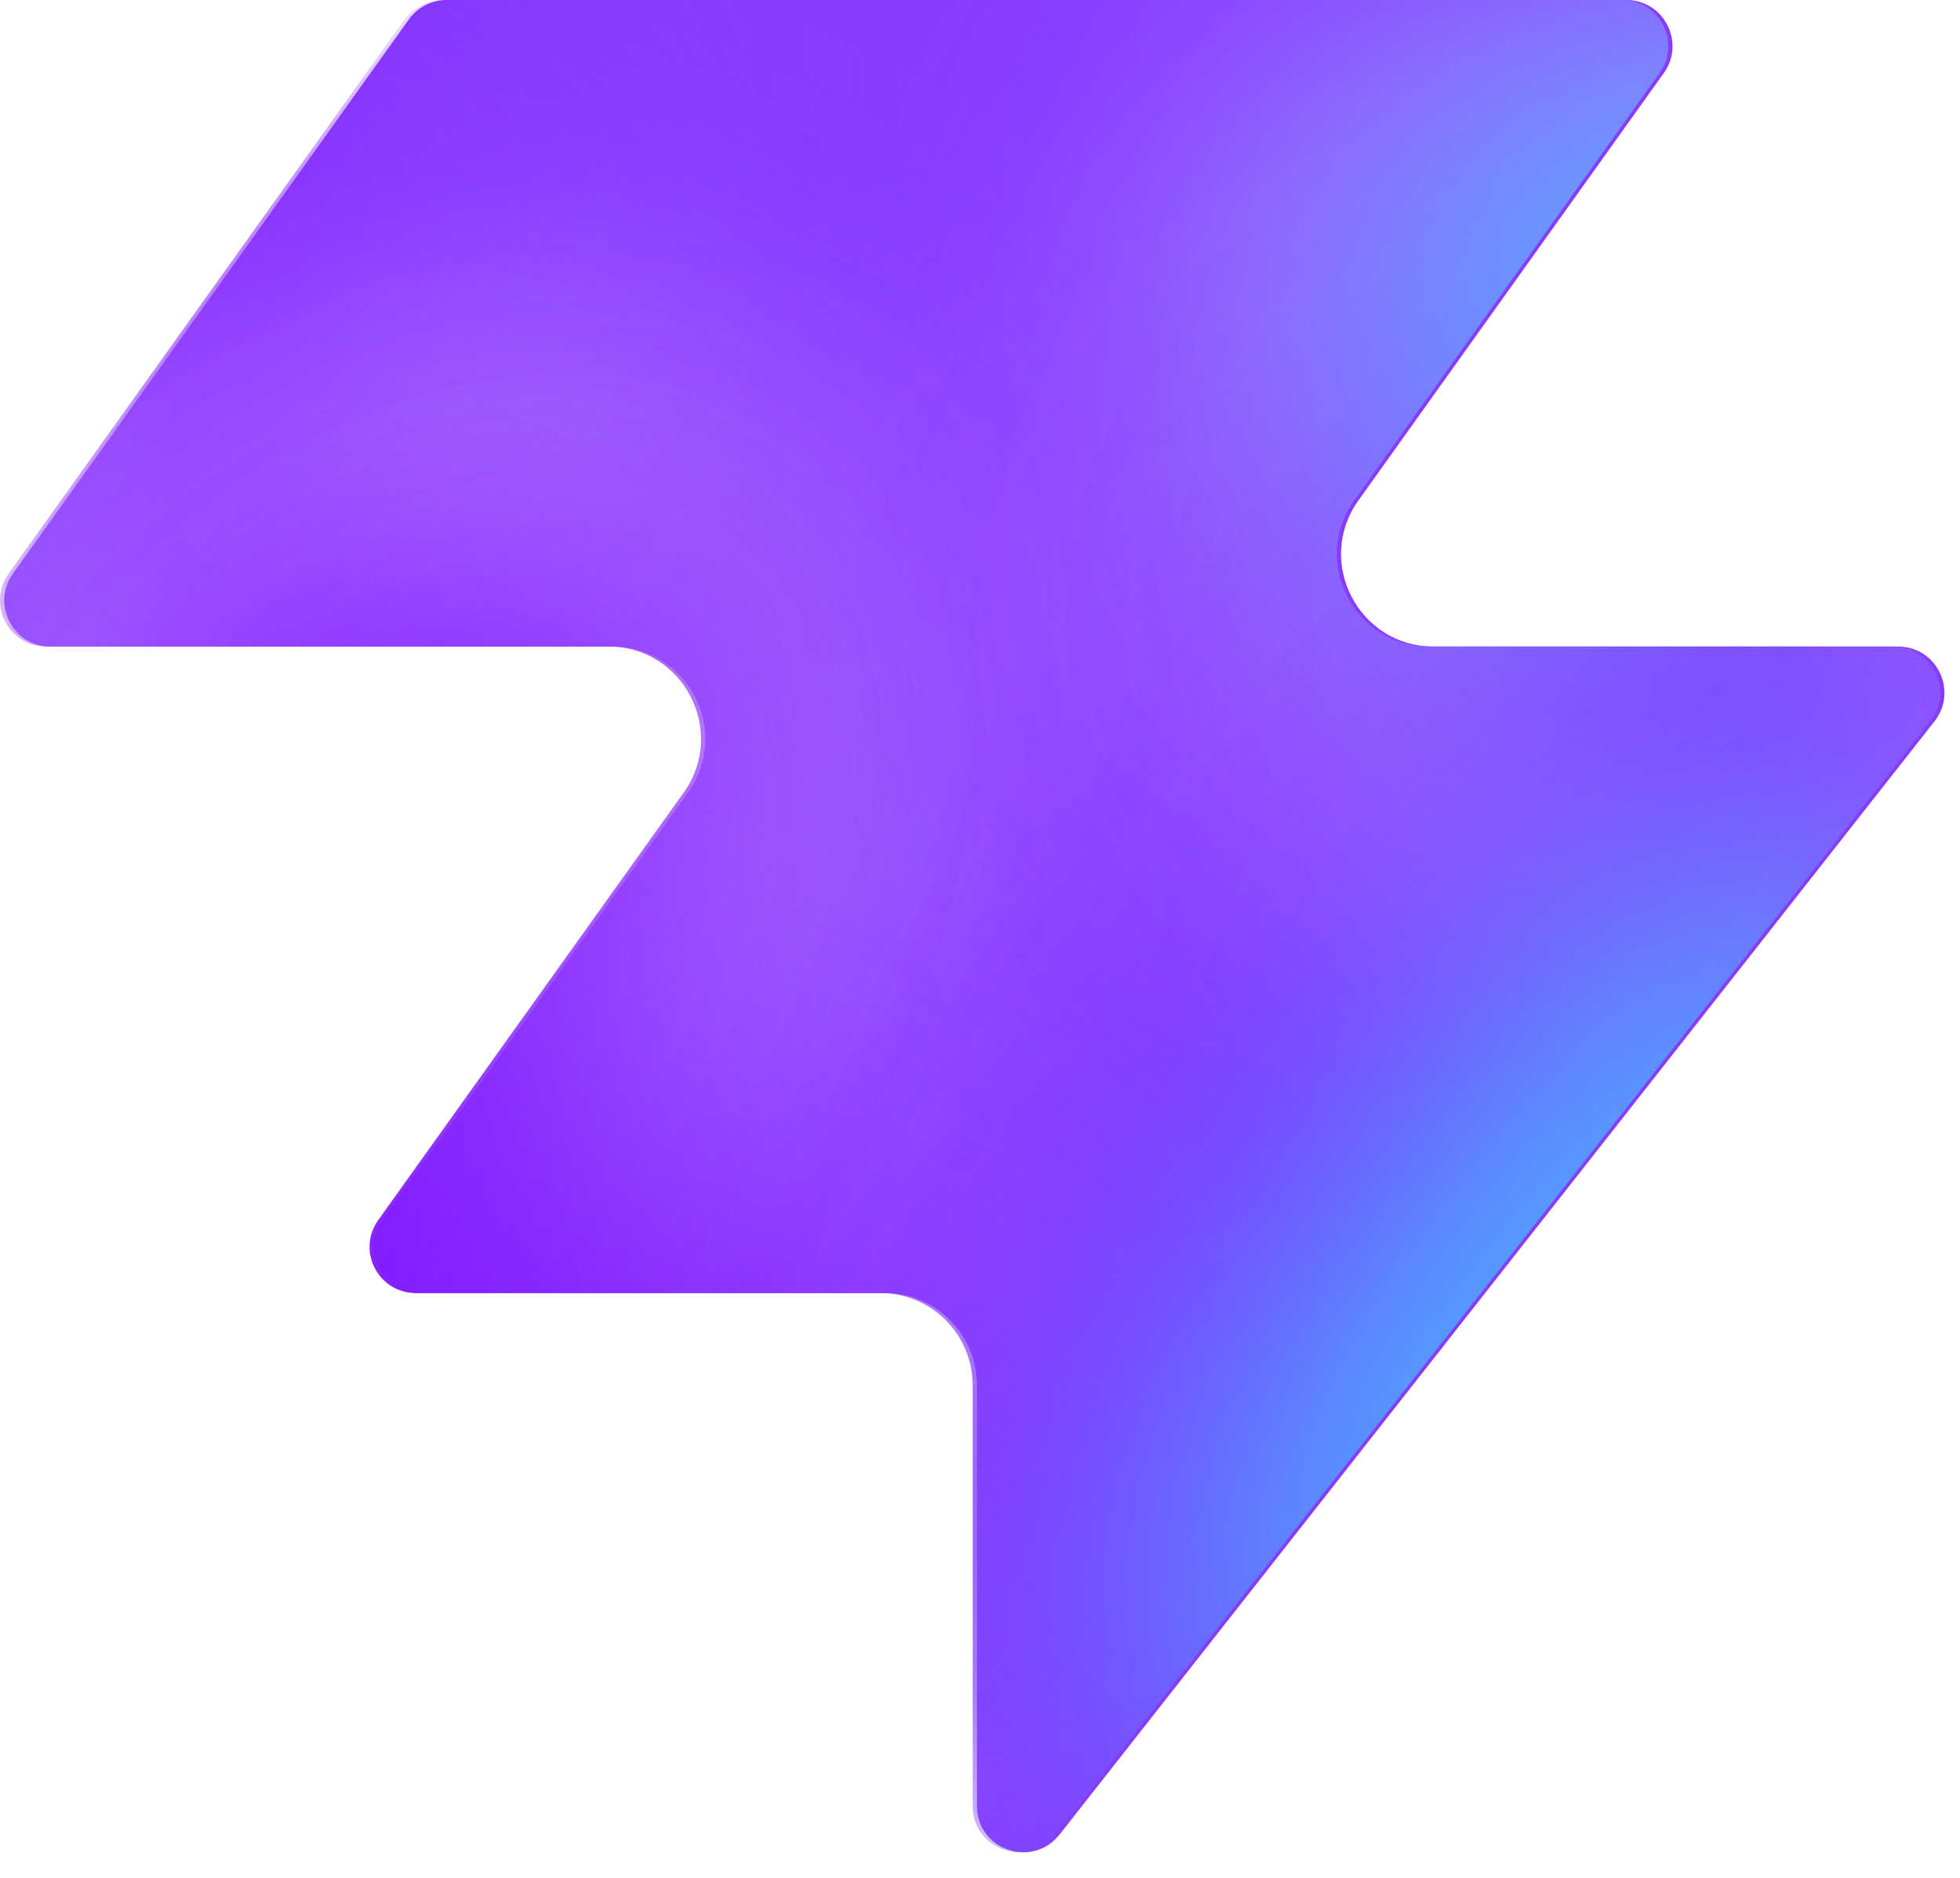
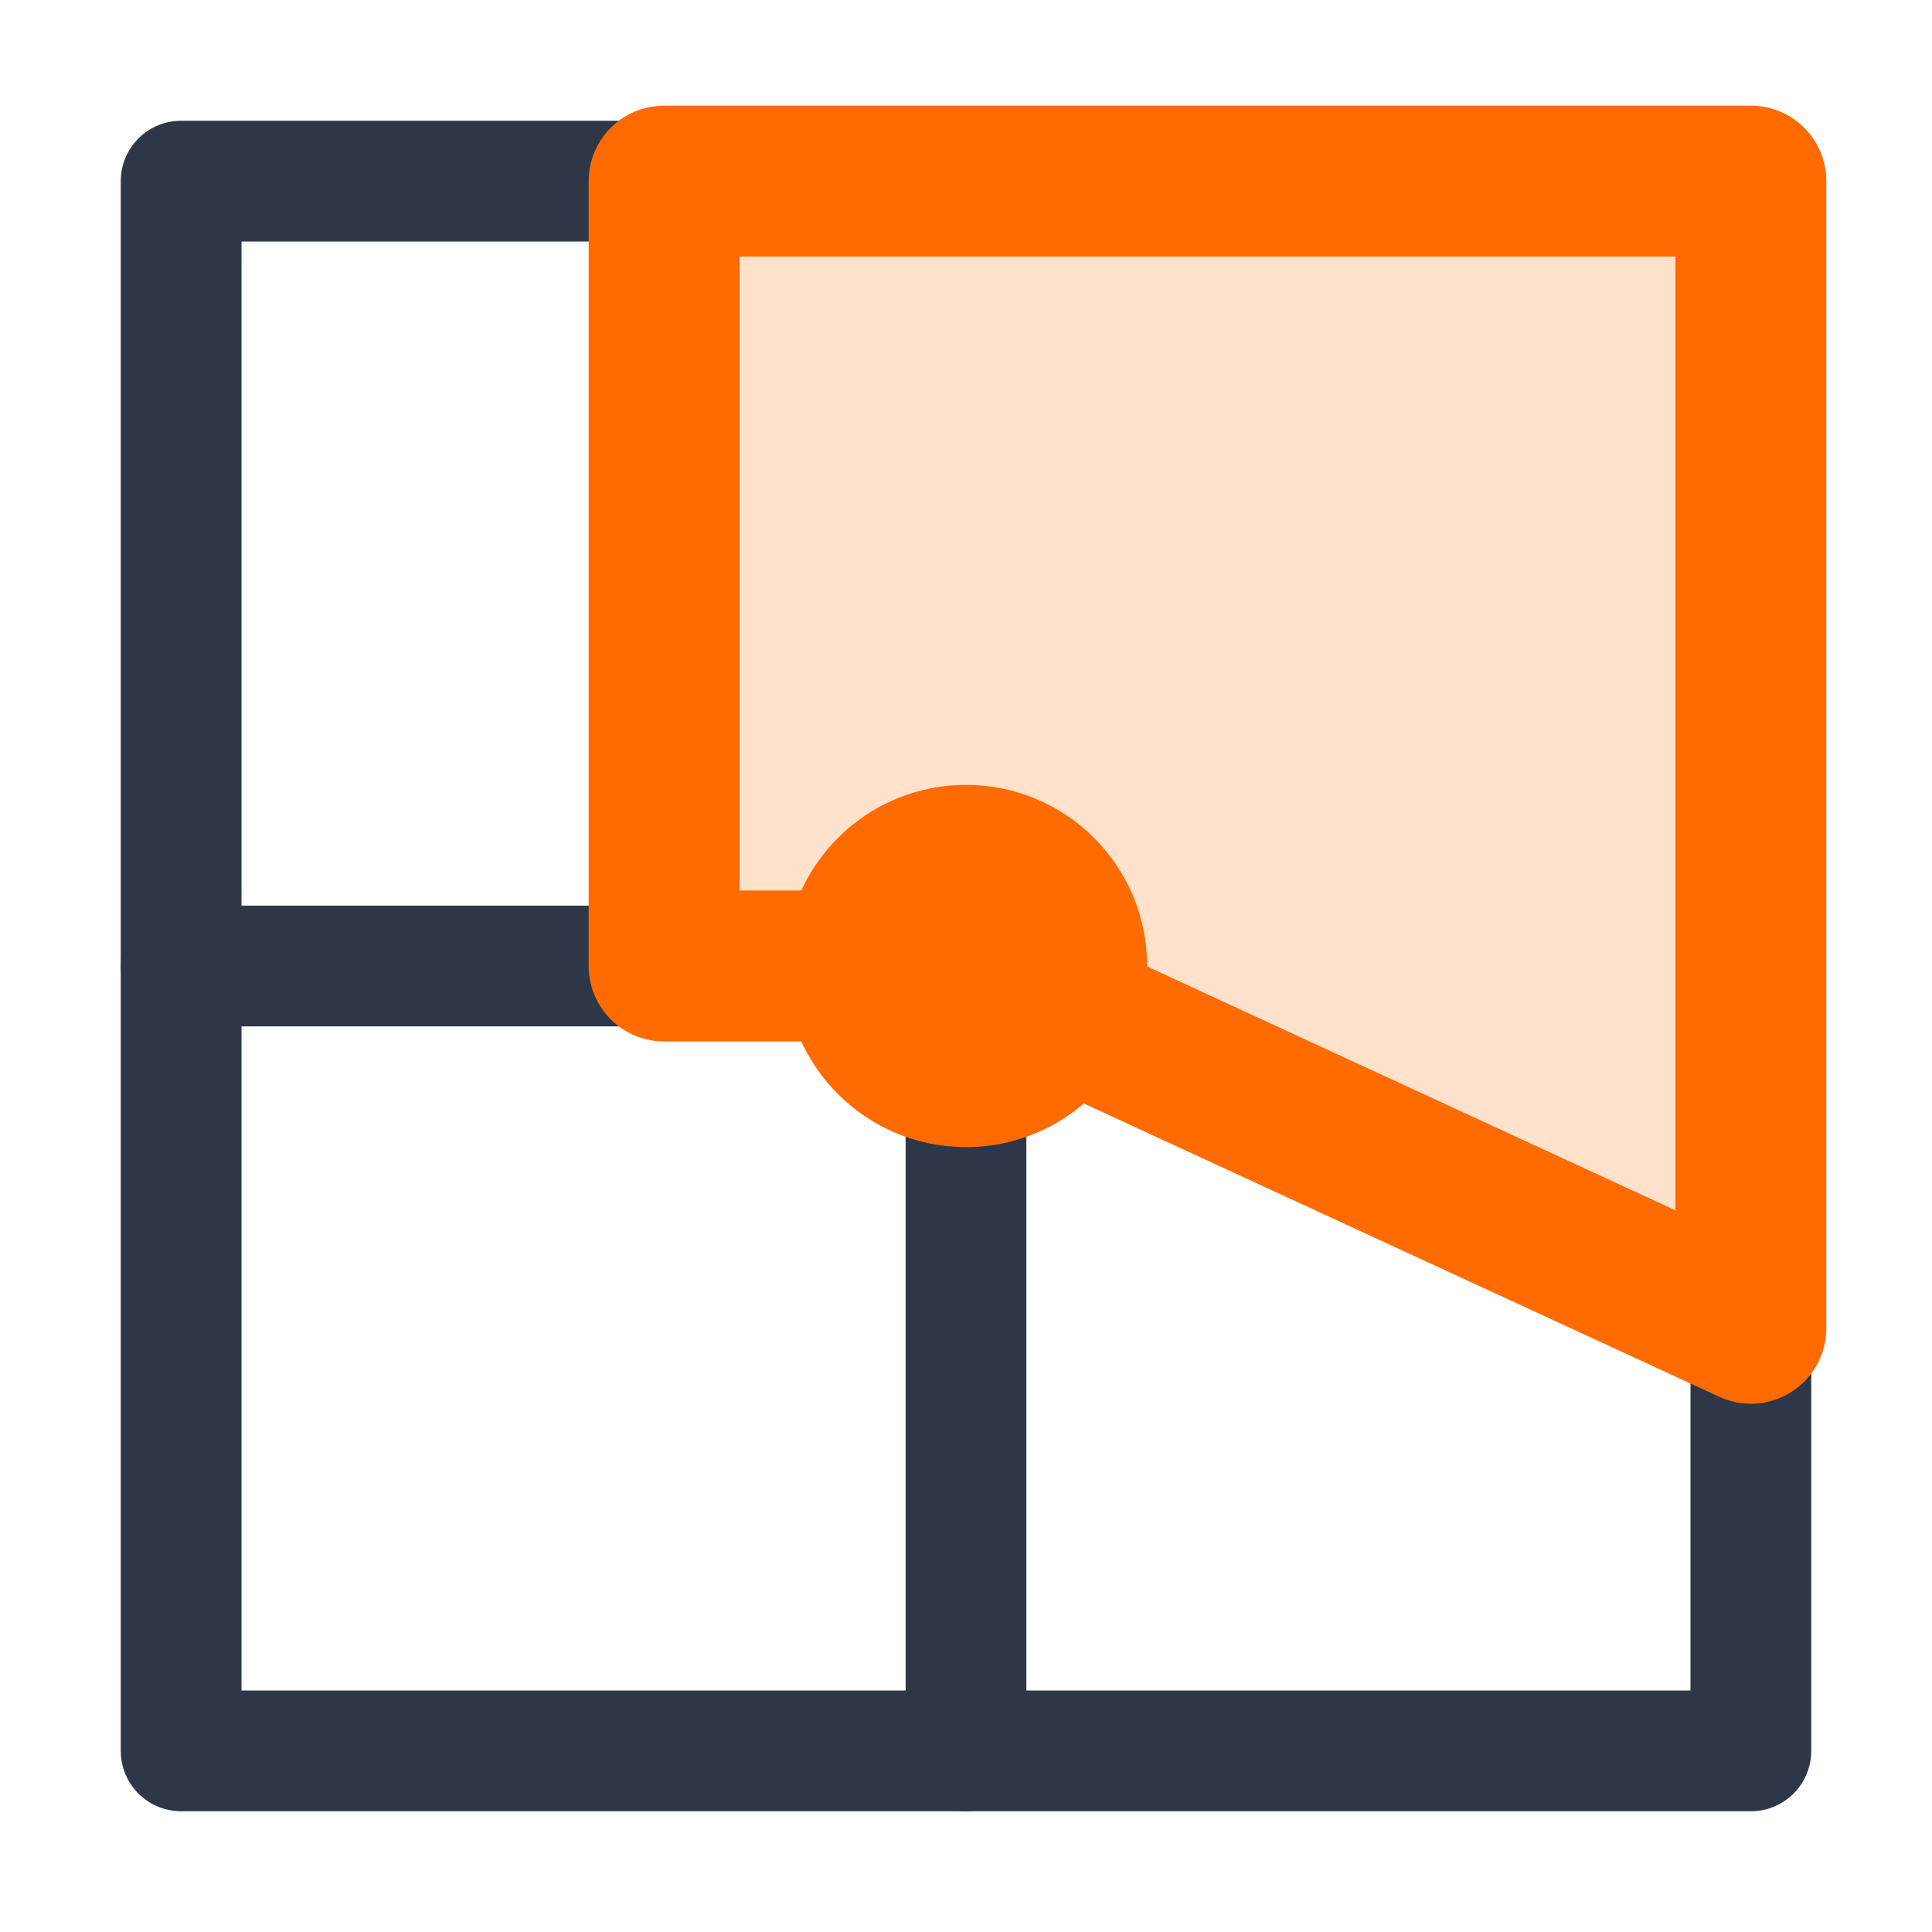
- <svg xmlns="http://www.w3.org/2000/svg" width="48" height="46" fill="none" viewBox="0 0 48 46">
-   <path fill="#863bff" d="M25.946 44.938c-.664.845-2.021.375-2.021-.698V33.937a2.26 2.26 0 0 0-2.262-2.262H10.287c-.92 0-1.456-1.04-.92-1.788l7.48-10.471c1.07-1.497 0-3.578-1.842-3.578H1.237c-.92 0-1.456-1.04-.92-1.788L10.013.474c.214-.297.556-.474.92-.474h28.894c.92 0 1.456 1.04.92 1.788l-7.48 10.471c-1.07 1.498 0 3.579 1.842 3.579h11.377c.943 0 1.473 1.088.89 1.83L25.947 44.94z" style="fill:#863bff;fill:color(display-p3 .525 .23 1);fill-opacity:1" />
-   <mask id="a" width="48" height="46" x="0" y="0" maskUnits="userSpaceOnUse" style="mask-type:alpha">
-     <path fill="#000" d="M25.842 44.938c-.664.844-2.021.375-2.021-.698V33.937a2.26 2.26 0 0 0-2.262-2.262H10.183c-.92 0-1.456-1.04-.92-1.788l7.48-10.471c1.07-1.498 0-3.579-1.842-3.579H1.133c-.92 0-1.456-1.04-.92-1.787L9.91.473c.214-.297.556-.474.92-.474h28.894c.92 0 1.456 1.04.92 1.788l-7.48 10.471c-1.07 1.498 0 3.578 1.842 3.578h11.377c.943 0 1.473 1.088.89 1.832L25.843 44.94z" style="fill:#000;fill-opacity:1" />
-   </mask>
-   <g mask="url(#a)">
-     <g filter="url(#b)">
-       <ellipse cx="5.508" cy="14.704" fill="#ede6ff" rx="5.508" ry="14.704" style="fill:#ede6ff;fill:color(display-p3 .927 .903 1);fill-opacity:1" transform="matrix(.00324 1 1 -.00324 -4.47 31.516)" />
-     </g>
-     <g filter="url(#c)">
-       <ellipse cx="10.399" cy="29.851" fill="#ede6ff" rx="10.399" ry="29.851" style="fill:#ede6ff;fill:color(display-p3 .927 .903 1);fill-opacity:1" transform="matrix(.00324 1 1 -.00324 -39.328 7.883)" />
-     </g>
-     <g filter="url(#d)">
-       <ellipse cx="5.508" cy="30.487" fill="#7e14ff" rx="5.508" ry="30.487" style="fill:#7e14ff;fill:color(display-p3 .492 .077 1);fill-opacity:1" transform="rotate(89.814 -25.913 -14.639)scale(1 -1)" />
-     </g>
-     <g filter="url(#e)">
-       <ellipse cx="5.508" cy="30.599" fill="#7e14ff" rx="5.508" ry="30.599" style="fill:#7e14ff;fill:color(display-p3 .492 .077 1);fill-opacity:1" transform="rotate(89.814 -32.644 -3.334)scale(1 -1)" />
-     </g>
-     <g filter="url(#f)">
-       <ellipse cx="5.508" cy="30.599" fill="#7e14ff" rx="5.508" ry="30.599" style="fill:#7e14ff;fill:color(display-p3 .492 .077 1);fill-opacity:1" transform="matrix(.00324 1 1 -.00324 -34.34 30.47)" />
-     </g>
-     <g filter="url(#g)">
-       <ellipse cx="14.072" cy="22.078" fill="#ede6ff" rx="14.072" ry="22.078" style="fill:#ede6ff;fill:color(display-p3 .927 .903 1);fill-opacity:1" transform="rotate(93.35 24.506 48.493)scale(-1 1)" />
-     </g>
-     <g filter="url(#h)">
-       <ellipse cx="3.47" cy="21.501" fill="#7e14ff" rx="3.47" ry="21.501" style="fill:#7e14ff;fill:color(display-p3 .492 .077 1);fill-opacity:1" transform="rotate(89.009 28.708 47.59)scale(-1 1)" />
-     </g>
-     <g filter="url(#i)">
-       <ellipse cx="3.47" cy="21.501" fill="#7e14ff" rx="3.47" ry="21.501" style="fill:#7e14ff;fill:color(display-p3 .492 .077 1);fill-opacity:1" transform="rotate(89.009 28.708 47.59)scale(-1 1)" />
-     </g>
-     <g filter="url(#j)">
-       <ellipse cx=".387" cy="8.972" fill="#7e14ff" rx="4.407" ry="29.108" style="fill:#7e14ff;fill:color(display-p3 .492 .077 1);fill-opacity:1" transform="rotate(39.51 .387 8.972)" />
-     </g>
-     <g filter="url(#k)">
-       <ellipse cx="47.523" cy="-6.092" fill="#7e14ff" rx="4.407" ry="29.108" style="fill:#7e14ff;fill:color(display-p3 .492 .077 1);fill-opacity:1" transform="rotate(37.892 47.523 -6.092)" />
-     </g>
-     <g filter="url(#l)">
-       <ellipse cx="41.412" cy="6.333" fill="#47bfff" rx="5.971" ry="9.665" style="fill:#47bfff;fill:color(display-p3 .28 .748 1);fill-opacity:1" transform="rotate(37.892 41.412 6.333)" />
-     </g>
-     <g filter="url(#m)">
-       <ellipse cx="-1.879" cy="38.332" fill="#7e14ff" rx="4.407" ry="29.108" style="fill:#7e14ff;fill:color(display-p3 .492 .077 1);fill-opacity:1" transform="rotate(37.892 -1.88 38.332)" />
-     </g>
-     <g filter="url(#n)">
-       <ellipse cx="-1.879" cy="38.332" fill="#7e14ff" rx="4.407" ry="29.108" style="fill:#7e14ff;fill:color(display-p3 .492 .077 1);fill-opacity:1" transform="rotate(37.892 -1.88 38.332)" />
-     </g>
-     <g filter="url(#o)">
-       <ellipse cx="35.651" cy="29.907" fill="#7e14ff" rx="4.407" ry="29.108" style="fill:#7e14ff;fill:color(display-p3 .492 .077 1);fill-opacity:1" transform="rotate(37.892 35.651 29.907)" />
-     </g>
-     <g filter="url(#p)">
-       <ellipse cx="38.418" cy="32.4" fill="#47bfff" rx="5.971" ry="15.297" style="fill:#47bfff;fill:color(display-p3 .28 .748 1);fill-opacity:1" transform="rotate(37.892 38.418 32.4)" />
-     </g>
-   </g>
-   <defs>
-     <filter id="b" width="60.045" height="41.654" x="-19.77" y="16.149" color-interpolation-filters="sRGB" filterUnits="userSpaceOnUse">
-       <feFlood flood-opacity="0" result="BackgroundImageFix" />
-       <feBlend in="SourceGraphic" in2="BackgroundImageFix" result="shape" />
-       <feGaussianBlur result="effect1_foregroundBlur_2002_17158" stdDeviation="7.659" />
-     </filter>
-     <filter id="c" width="90.34" height="51.437" x="-54.613" y="-7.533" color-interpolation-filters="sRGB" filterUnits="userSpaceOnUse">
-       <feFlood flood-opacity="0" result="BackgroundImageFix" />
-       <feBlend in="SourceGraphic" in2="BackgroundImageFix" result="shape" />
-       <feGaussianBlur result="effect1_foregroundBlur_2002_17158" stdDeviation="7.659" />
-     </filter>
-     <filter id="d" width="79.355" height="29.4" x="-49.64" y="2.03" color-interpolation-filters="sRGB" filterUnits="userSpaceOnUse">
-       <feFlood flood-opacity="0" result="BackgroundImageFix" />
-       <feBlend in="SourceGraphic" in2="BackgroundImageFix" result="shape" />
-       <feGaussianBlur result="effect1_foregroundBlur_2002_17158" stdDeviation="4.596" />
-     </filter>
-     <filter id="e" width="79.579" height="29.4" x="-45.045" y="20.029" color-interpolation-filters="sRGB" filterUnits="userSpaceOnUse">
-       <feFlood flood-opacity="0" result="BackgroundImageFix" />
-       <feBlend in="SourceGraphic" in2="BackgroundImageFix" result="shape" />
-       <feGaussianBlur result="effect1_foregroundBlur_2002_17158" stdDeviation="4.596" />
-     </filter>
-     <filter id="f" width="79.579" height="29.4" x="-43.513" y="21.178" color-interpolation-filters="sRGB" filterUnits="userSpaceOnUse">
-       <feFlood flood-opacity="0" result="BackgroundImageFix" />
-       <feBlend in="SourceGraphic" in2="BackgroundImageFix" result="shape" />
-       <feGaussianBlur result="effect1_foregroundBlur_2002_17158" stdDeviation="4.596" />
-     </filter>
-     <filter id="g" width="74.749" height="58.852" x="15.756" y="-17.901" color-interpolation-filters="sRGB" filterUnits="userSpaceOnUse">
-       <feFlood flood-opacity="0" result="BackgroundImageFix" />
-       <feBlend in="SourceGraphic" in2="BackgroundImageFix" result="shape" />
-       <feGaussianBlur result="effect1_foregroundBlur_2002_17158" stdDeviation="7.659" />
-     </filter>
-     <filter id="h" width="61.377" height="25.362" x="23.548" y="2.284" color-interpolation-filters="sRGB" filterUnits="userSpaceOnUse">
-       <feFlood flood-opacity="0" result="BackgroundImageFix" />
-       <feBlend in="SourceGraphic" in2="BackgroundImageFix" result="shape" />
-       <feGaussianBlur result="effect1_foregroundBlur_2002_17158" stdDeviation="4.596" />
-     </filter>
-     <filter id="i" width="61.377" height="25.362" x="23.548" y="2.284" color-interpolation-filters="sRGB" filterUnits="userSpaceOnUse">
-       <feFlood flood-opacity="0" result="BackgroundImageFix" />
-       <feBlend in="SourceGraphic" in2="BackgroundImageFix" result="shape" />
-       <feGaussianBlur result="effect1_foregroundBlur_2002_17158" stdDeviation="4.596" />
-     </filter>
-     <filter id="j" width="56.045" height="63.649" x="-27.636" y="-22.853" color-interpolation-filters="sRGB" filterUnits="userSpaceOnUse">
-       <feFlood flood-opacity="0" result="BackgroundImageFix" />
-       <feBlend in="SourceGraphic" in2="BackgroundImageFix" result="shape" />
-       <feGaussianBlur result="effect1_foregroundBlur_2002_17158" stdDeviation="4.596" />
-     </filter>
-     <filter id="k" width="54.814" height="64.646" x="20.116" y="-38.415" color-interpolation-filters="sRGB" filterUnits="userSpaceOnUse">
-       <feFlood flood-opacity="0" result="BackgroundImageFix" />
-       <feBlend in="SourceGraphic" in2="BackgroundImageFix" result="shape" />
-       <feGaussianBlur result="effect1_foregroundBlur_2002_17158" stdDeviation="4.596" />
-     </filter>
-     <filter id="l" width="33.541" height="35.313" x="24.641" y="-11.323" color-interpolation-filters="sRGB" filterUnits="userSpaceOnUse">
-       <feFlood flood-opacity="0" result="BackgroundImageFix" />
-       <feBlend in="SourceGraphic" in2="BackgroundImageFix" result="shape" />
-       <feGaussianBlur result="effect1_foregroundBlur_2002_17158" stdDeviation="4.596" />
-     </filter>
-     <filter id="m" width="54.814" height="64.646" x="-29.286" y="6.009" color-interpolation-filters="sRGB" filterUnits="userSpaceOnUse">
-       <feFlood flood-opacity="0" result="BackgroundImageFix" />
-       <feBlend in="SourceGraphic" in2="BackgroundImageFix" result="shape" />
-       <feGaussianBlur result="effect1_foregroundBlur_2002_17158" stdDeviation="4.596" />
-     </filter>
-     <filter id="n" width="54.814" height="64.646" x="-29.286" y="6.009" color-interpolation-filters="sRGB" filterUnits="userSpaceOnUse">
-       <feFlood flood-opacity="0" result="BackgroundImageFix" />
-       <feBlend in="SourceGraphic" in2="BackgroundImageFix" result="shape" />
-       <feGaussianBlur result="effect1_foregroundBlur_2002_17158" stdDeviation="4.596" />
-     </filter>
-     <filter id="o" width="54.814" height="64.646" x="8.244" y="-2.416" color-interpolation-filters="sRGB" filterUnits="userSpaceOnUse">
-       <feFlood flood-opacity="0" result="BackgroundImageFix" />
-       <feBlend in="SourceGraphic" in2="BackgroundImageFix" result="shape" />
-       <feGaussianBlur result="effect1_foregroundBlur_2002_17158" stdDeviation="4.596" />
-     </filter>
-     <filter id="p" width="39.409" height="43.623" x="18.713" y="10.588" color-interpolation-filters="sRGB" filterUnits="userSpaceOnUse">
-       <feFlood flood-opacity="0" result="BackgroundImageFix" />
-       <feBlend in="SourceGraphic" in2="BackgroundImageFix" result="shape" />
-       <feGaussianBlur result="effect1_foregroundBlur_2002_17158" stdDeviation="4.596" />
-     </filter>
-   </defs>
+ <svg xmlns="http://www.w3.org/2000/svg" viewBox="0 0 32 32">
+   <style>
+     .base-grid { stroke: #2D3748; stroke-width: 2; stroke-linecap: round; stroke-linejoin: round; fill: none; }
+     .target-plot { fill: #FF6B00; fill-opacity: 0.2; stroke: #FF6B00; stroke-width: 2.5; stroke-linejoin: round; }
+     .node { fill: #FF6B00; }
+   </style>
+   <path class="base-grid" d="M3,16 H16 V29" />
+   <path class="base-grid" d="M16,16 L29,22" />
+   <path class="base-grid" d="M11,3 V16" />
+   <path class="base-grid" d="M3,3 H29 V29 H3 Z" />
+   <polygon class="target-plot" points="11,3 29,3 29,22 16,16 11,16" />
+   <circle class="node" cx="16" cy="16" r="3" />
</svg>
